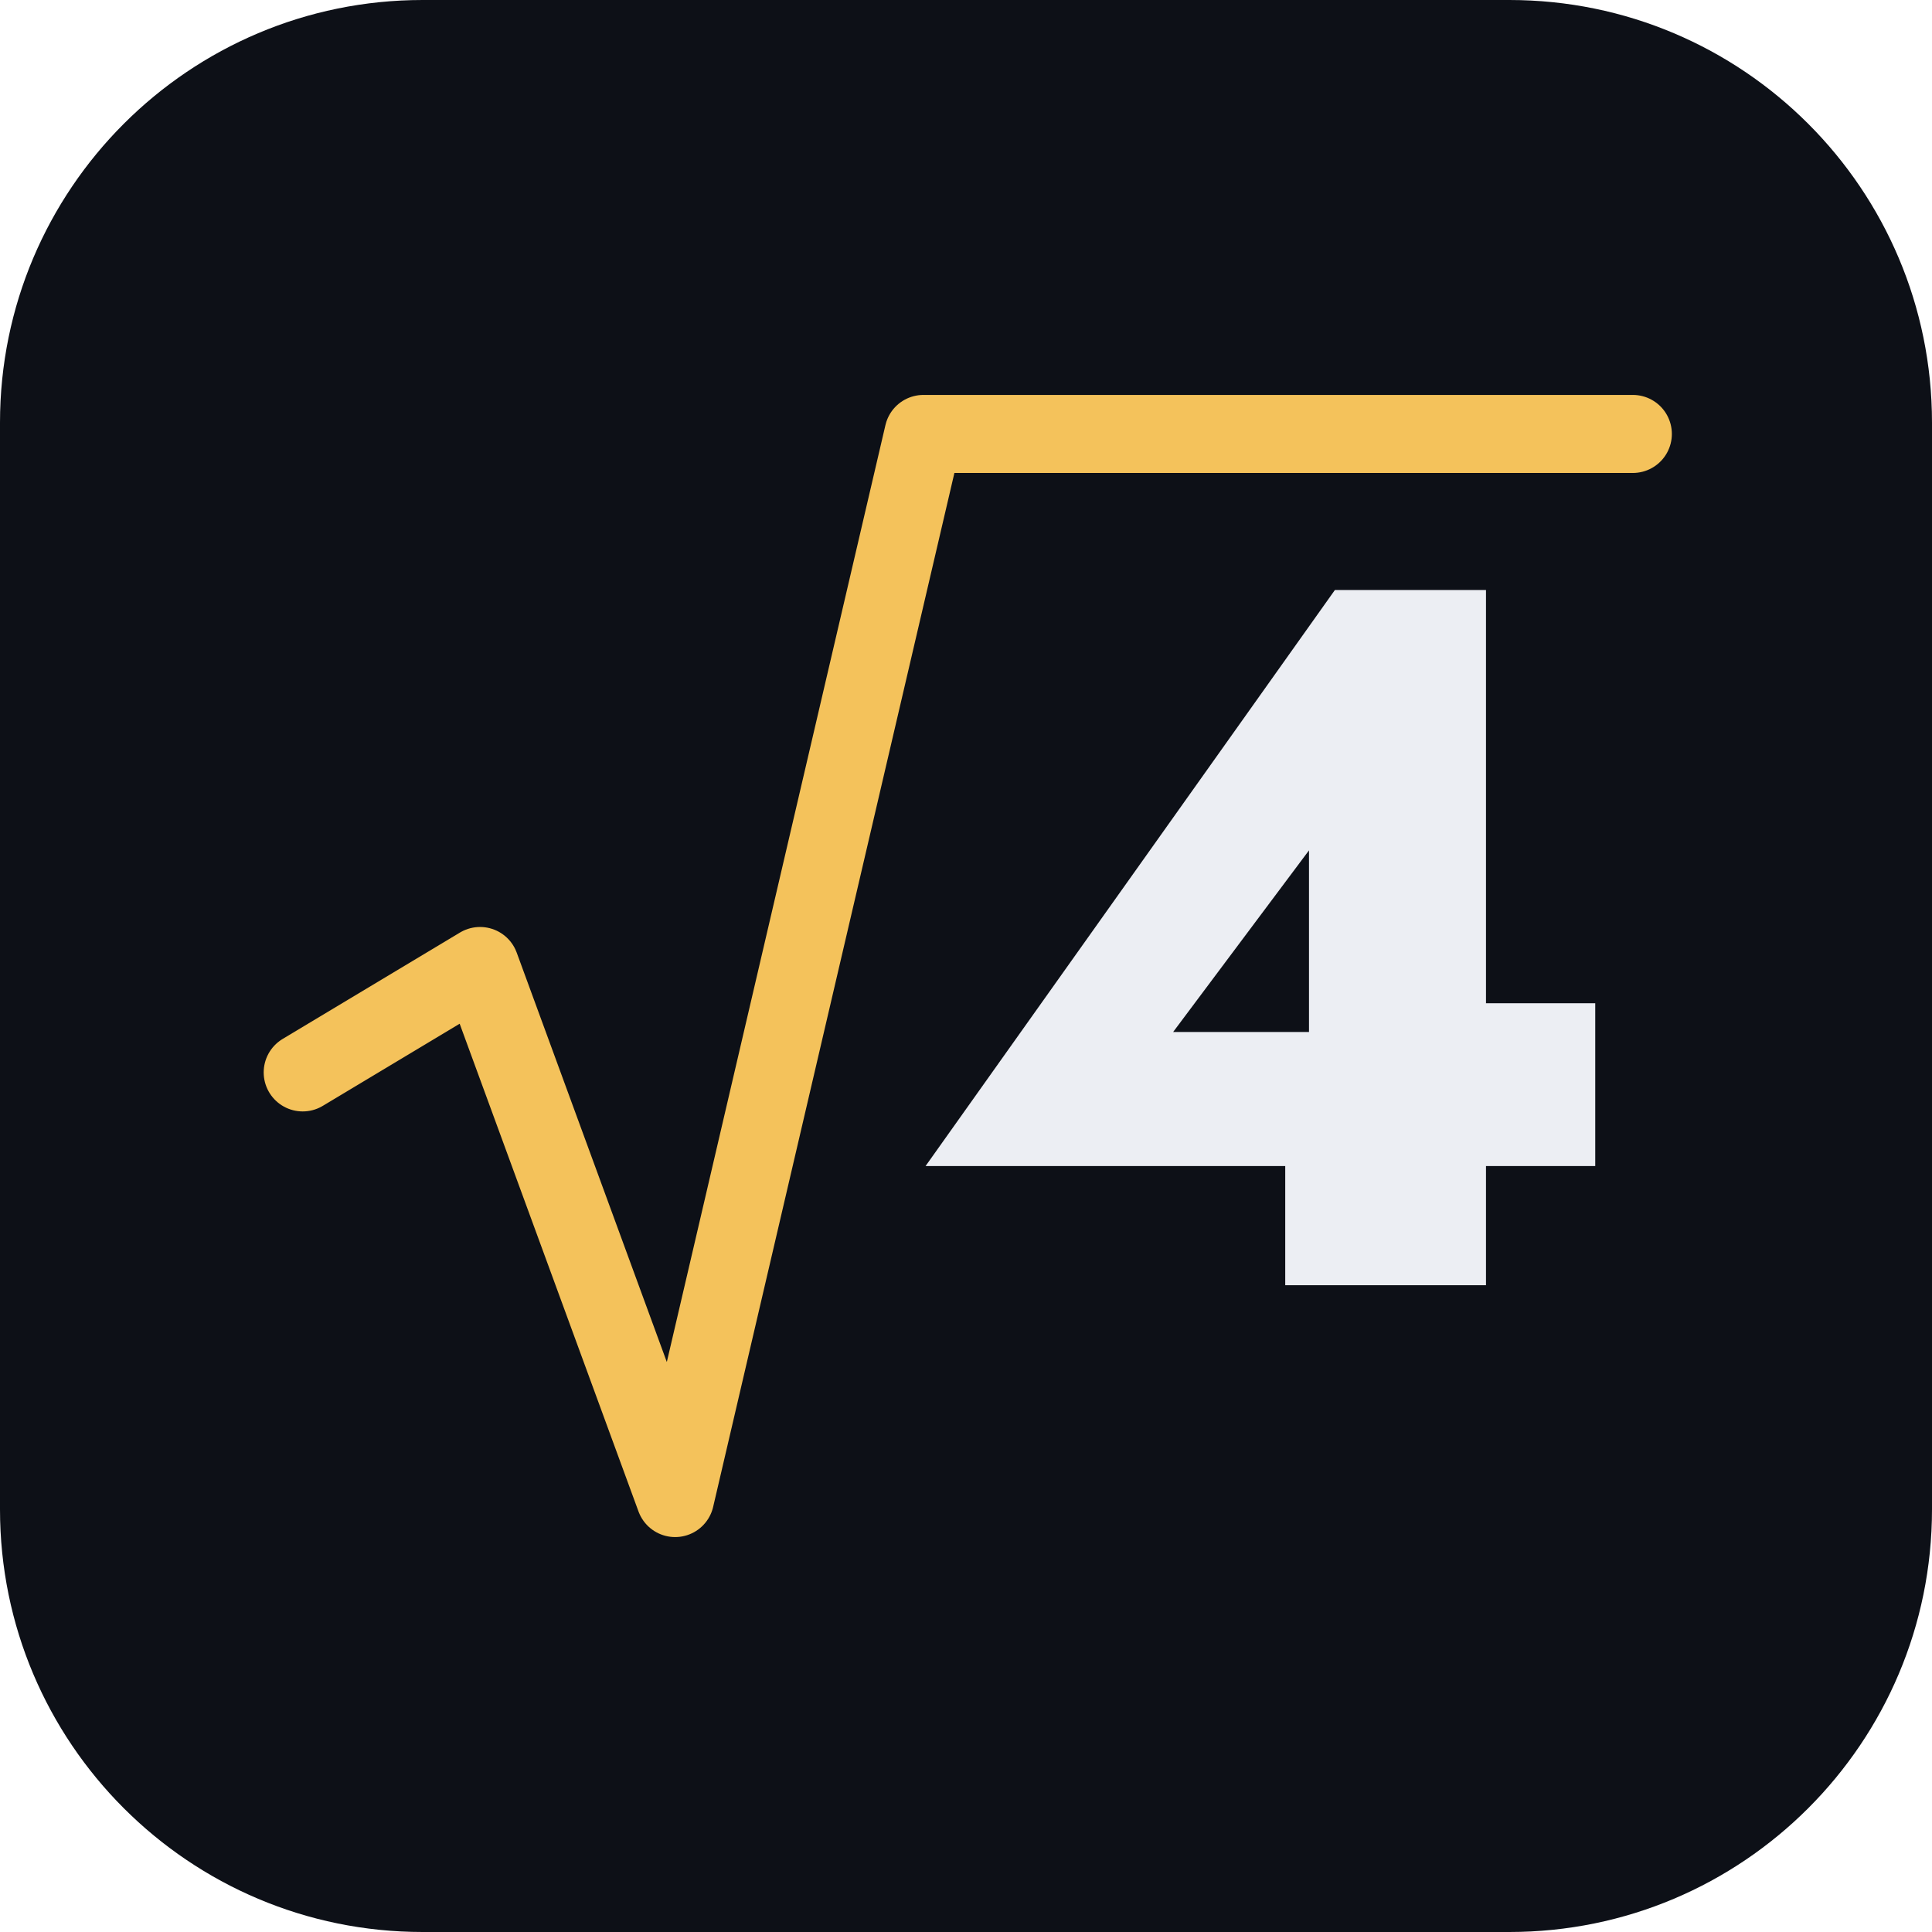
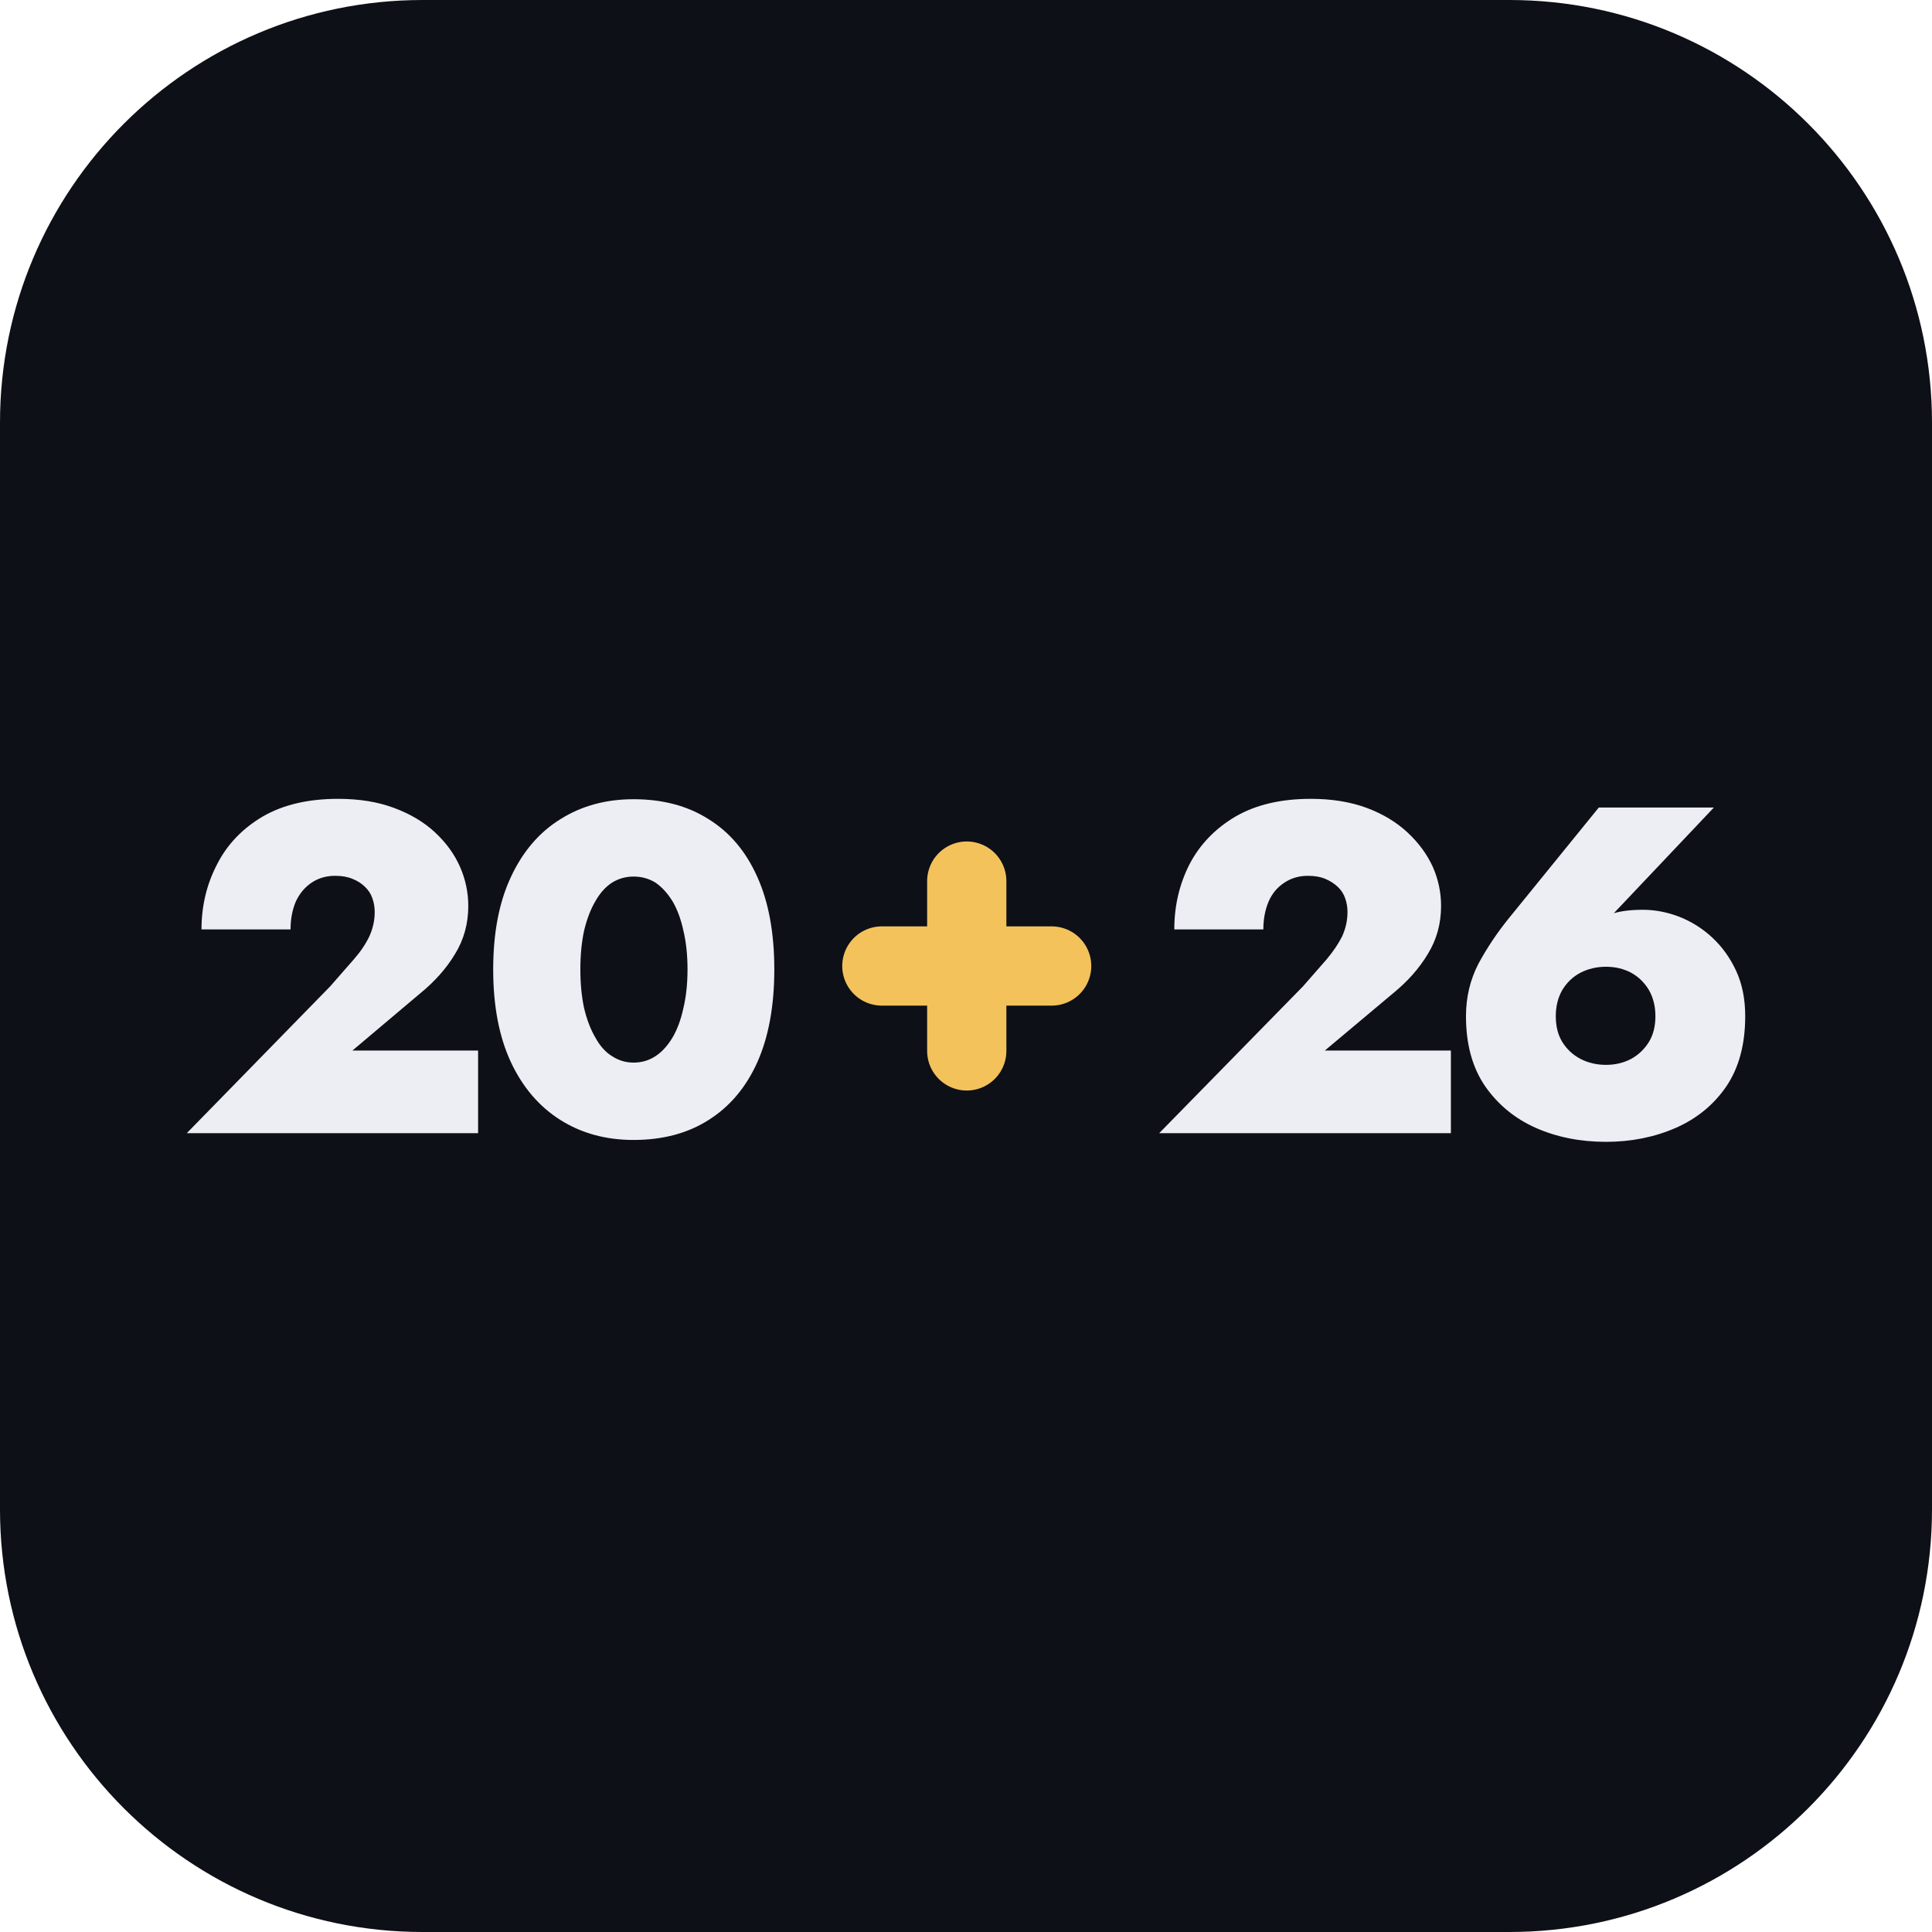
<svg xmlns="http://www.w3.org/2000/svg" viewBox="0 0 512 512">
  <rect width="512" height="512" rx="112" fill="#0d1017" />
-   <g transform="translate(256 256) scale(.94) translate(-262 -250)">
-     <polyline points="75,280 125,250 180,400 250,100 450,100" fill="none" stroke="#f4c25b" stroke-width="22" stroke-linecap="round" stroke-linejoin="round" />
-     <path d="M250.6 306.4H439.4V260.5H399.3L394.6 268.6H320.4L358.7 217.4V287.6L352 290.7V340H408.6V144H366Z" fill="#eceef3" />
-   </g>
+   <path fill="#eceef3" d="M49.5 300.3H126.7V278.4H93.4L111.3 263.3Q117.2 258.5 120.6 252.8Q124.1 247.1 124.1 240.1Q124.1 234.7 121.9 229.7Q119.7 224.7 115.3 220.6Q110.9 216.5 104.4 214.1Q98.0 211.7 89.6 211.7Q77.7 211.7 69.6 216.4Q61.5 221.2 57.5 229.1Q53.4 237.0 53.4 246.3H77.0Q77.0 242.2 78.4 238.9Q79.9 235.7 82.6 233.9Q85.3 232.1 88.8 232.1Q91.5 232.1 93.4 232.9Q95.4 233.7 96.7 235.0Q98.1 236.3 98.7 238.1Q99.3 239.8 99.3 241.7Q99.3 245.0 97.9 248.1Q96.5 251.1 93.8 254.2Q91.1 257.3 87.5 261.4Z M153.8 256.9Q153.8 251.2 154.8 246.6Q155.9 242.0 157.8 238.8Q159.6 235.6 162.2 233.9Q164.8 232.3 167.9 232.3Q171.1 232.3 173.7 233.9Q176.2 235.6 178.2 238.8Q180.1 242.0 181.1 246.6Q182.2 251.2 182.2 256.9Q182.2 262.6 181.1 267.2Q180.1 271.8 178.2 275.0Q176.2 278.3 173.7 279.9Q171.1 281.6 167.9 281.6Q164.8 281.6 162.2 279.9Q159.6 278.3 157.8 275.0Q155.9 271.8 154.8 267.2Q153.8 262.6 153.8 256.9ZM130.7 256.9Q130.7 271.4 135.4 281.5Q140.1 291.5 148.5 296.8Q156.9 302.1 167.9 302.1Q179.5 302.1 187.8 296.8Q196.2 291.5 200.7 281.5Q205.2 271.4 205.2 256.9Q205.2 242.4 200.7 232.4Q196.2 222.3 187.8 217.1Q179.5 211.8 167.9 211.8Q156.9 211.8 148.5 217.1Q140.1 222.3 135.4 232.4Q130.7 242.4 130.7 256.9Z M307.2 300.3H384.5V278.4H351.1L369.1 263.3Q375.0 258.5 378.4 252.8Q381.9 247.1 381.9 240.1Q381.9 234.7 379.7 229.7Q377.4 224.7 373.0 220.6Q368.6 216.5 362.2 214.1Q355.7 211.7 347.4 211.7Q335.5 211.7 327.4 216.4Q319.3 221.2 315.2 229.1Q311.2 237.0 311.2 246.3H334.8Q334.8 242.2 336.2 238.9Q337.6 235.7 340.4 233.9Q343.1 232.1 346.6 232.1Q349.3 232.1 351.2 232.9Q353.1 233.7 354.5 235.0Q355.9 236.3 356.5 238.1Q357.1 239.8 357.1 241.7Q357.1 245.0 355.7 248.1Q354.2 251.1 351.6 254.2Q348.9 257.3 345.3 261.4Z M412.3 269.3Q412.3 265.4 414.0 262.4Q415.8 259.4 418.8 257.8Q421.9 256.2 425.6 256.2Q429.3 256.2 432.3 257.8Q435.2 259.4 437.0 262.4Q438.7 265.4 438.7 269.3Q438.7 273.3 437.0 276.1Q435.2 279.0 432.3 280.6Q429.3 282.2 425.6 282.2Q421.9 282.2 418.8 280.6Q415.8 279.0 414.0 276.1Q412.3 273.3 412.3 269.3ZM423.7 214.0 399.9 243.3Q395.2 249.1 391.8 255.4Q388.5 261.8 388.5 269.3Q388.5 280.5 393.6 287.9Q398.7 295.2 407.0 298.9Q415.4 302.6 425.6 302.6Q435.6 302.6 444.1 298.9Q452.5 295.2 457.5 287.9Q462.5 280.5 462.5 269.3Q462.5 262.5 460.1 257.3Q457.7 252.1 453.7 248.4Q449.8 244.8 444.9 242.9Q440.1 241.1 435.4 241.1Q430.5 241.1 427.4 242.1Q424.3 243.2 420.5 246.6L425.8 244.0L454.2 214.0Z" />
+   <path d="M256.2 233.5v45.0M233.7 256h45.0" stroke="#f4c25b" stroke-width="21" stroke-linecap="round" fill="none" />
</svg>
